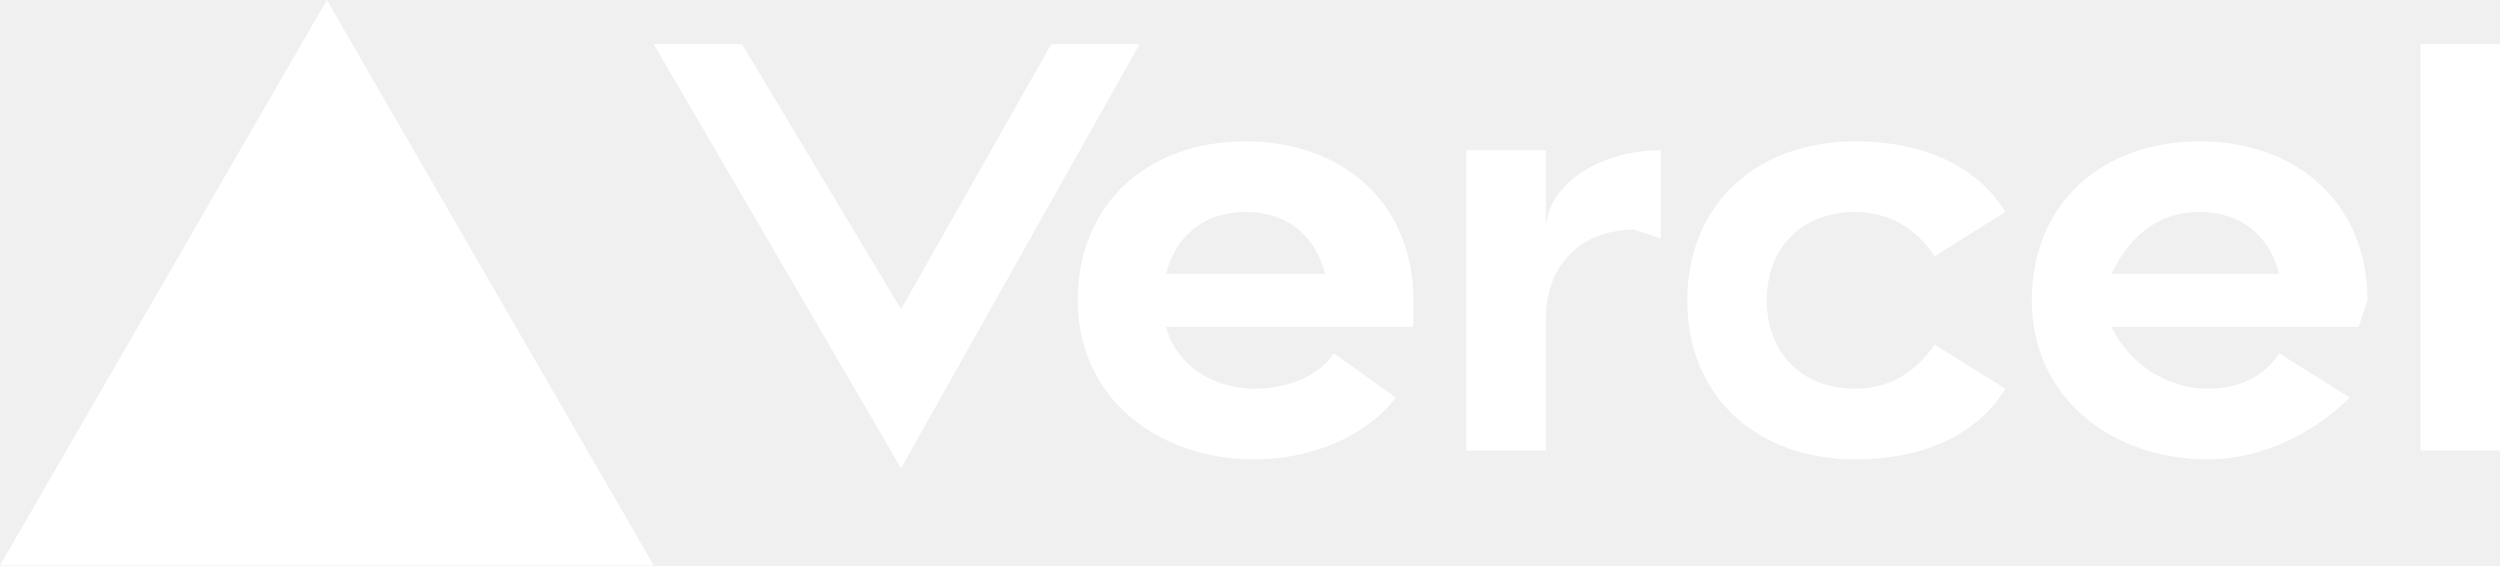
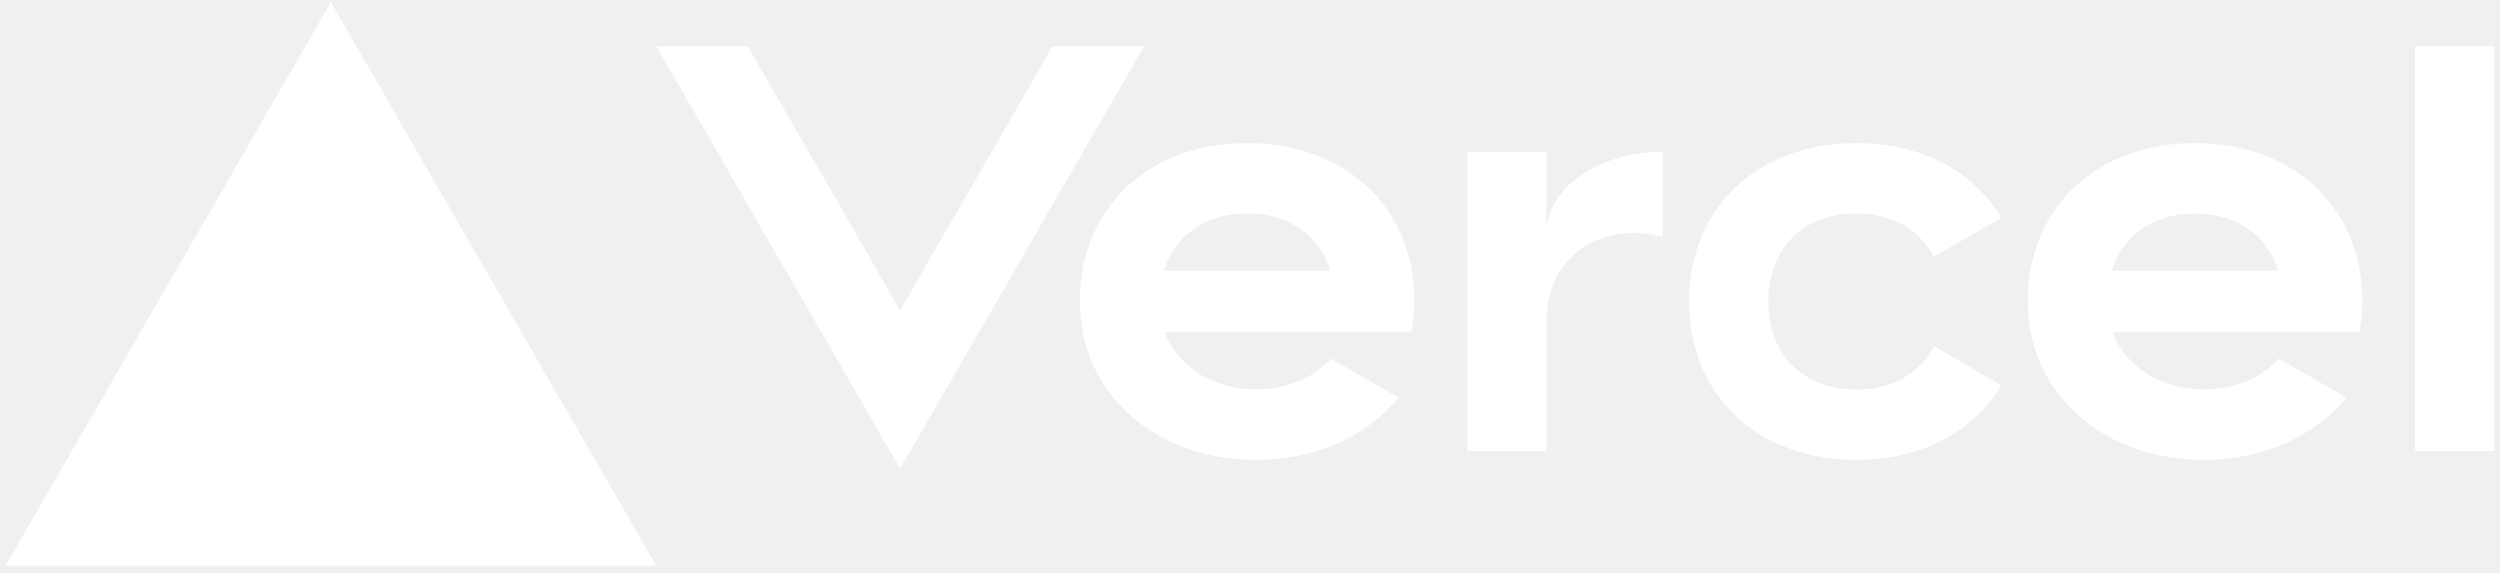
- <svg xmlns="http://www.w3.org/2000/svg" fill="none" viewBox="0 0 283 64">
-   <path fill="white" d="M141 16c-11 0-19 7-19 18s9 18 20 18c7 0 13-3 16-7l-7-5c-2 3-6 4-9 4-5 0-9-3-10-7h28v-3c0-11-8-18-19-18zm-9 15c1-4 4-7 9-7s8 3 9 7h-18zm117-15c-11 0-19 7-19 18s9 18 20 18c6 0 12-3 16-7l-8-5c-2 3-5 4-8 4-5 0-9-3-11-7h28l1-3c0-11-8-18-19-18zm-10 15c2-4 5-7 10-7s8 3 9 7h-19zm-39 3c0 6 4 10 10 10 4 0 7-2 9-5l8 5c-3 5-9 8-17 8-11 0-19-7-19-18s8-18 19-18c8 0 14 3 17 8l-8 5c-2-3-5-5-9-5-6 0-10 4-10 10zm83-29v46h-9V5h9zM37 0l37 64H0L37 0zm92 5-27 48L74 5h10l18 30 17-30h10zm59 12v10l-3-1c-6 0-10 4-10 10v15h-9V17h9v9c0-5 6-9 13-9z" />
+ <svg xmlns="http://www.w3.org/2000/svg" fill="#fff" viewBox="0 0 284 65">
+   <path d="M141.68 16.25c-11.04 0-19 7.2-19 18s8.96 18 20 18c6.67 0 12.55-2.64 16.19-7.09l-7.65-4.42c-2.02 2.21-5.09 3.5-8.54 3.5-4.79 0-8.86-2.5-10.37-6.5h28.02c.22-1.12.35-2.28.35-3.5 0-10.79-7.96-17.99-19-17.99zm-9.46 14.5c1.25-3.99 4.67-6.5 9.45-6.5 4.79 0 8.21 2.51 9.45 6.5h-18.9zm117.14-14.5c-11.04 0-19 7.2-19 18s8.96 18 20 18c6.67 0 12.55-2.64 16.19-7.09l-7.65-4.42c-2.02 2.21-5.09 3.5-8.54 3.5-4.79 0-8.86-2.5-10.37-6.5h28.02c.22-1.12.35-2.28.35-3.5 0-10.79-7.96-17.99-19-17.99zm-9.45 14.5c1.25-3.99 4.67-6.5 9.45-6.5 4.79 0 8.21 2.51 9.45 6.5h-18.9zm-39.03 3.5c0 6 3.92 10 10 10 4.12 0 7.21-1.87 8.8-4.92l7.68 4.43c-3.18 5.3-9.14 8.49-16.48 8.49-11.05 0-19-7.2-19-18s7.96-18 19-18c7.34 0 13.29 3.19 16.48 8.49l-7.68 4.43c-1.59-3.05-4.68-4.92-8.8-4.92-6.07 0-10 4-10 10zm82.48-29v46h-9v-46h9zM37.59.25l36.95 64H.64l36.95-64zm92.38 5l-27.71 48-27.71-48h10.39l17.32 30 17.32-30h10.39zm58.91 12v9.69c-1-.29-2.06-.49-3.2-.49-5.81 0-10 4-10 10v14.8h-9v-34h9v9.2c0-5.08 5.91-9.2 13.2-9.2z" />
</svg>
